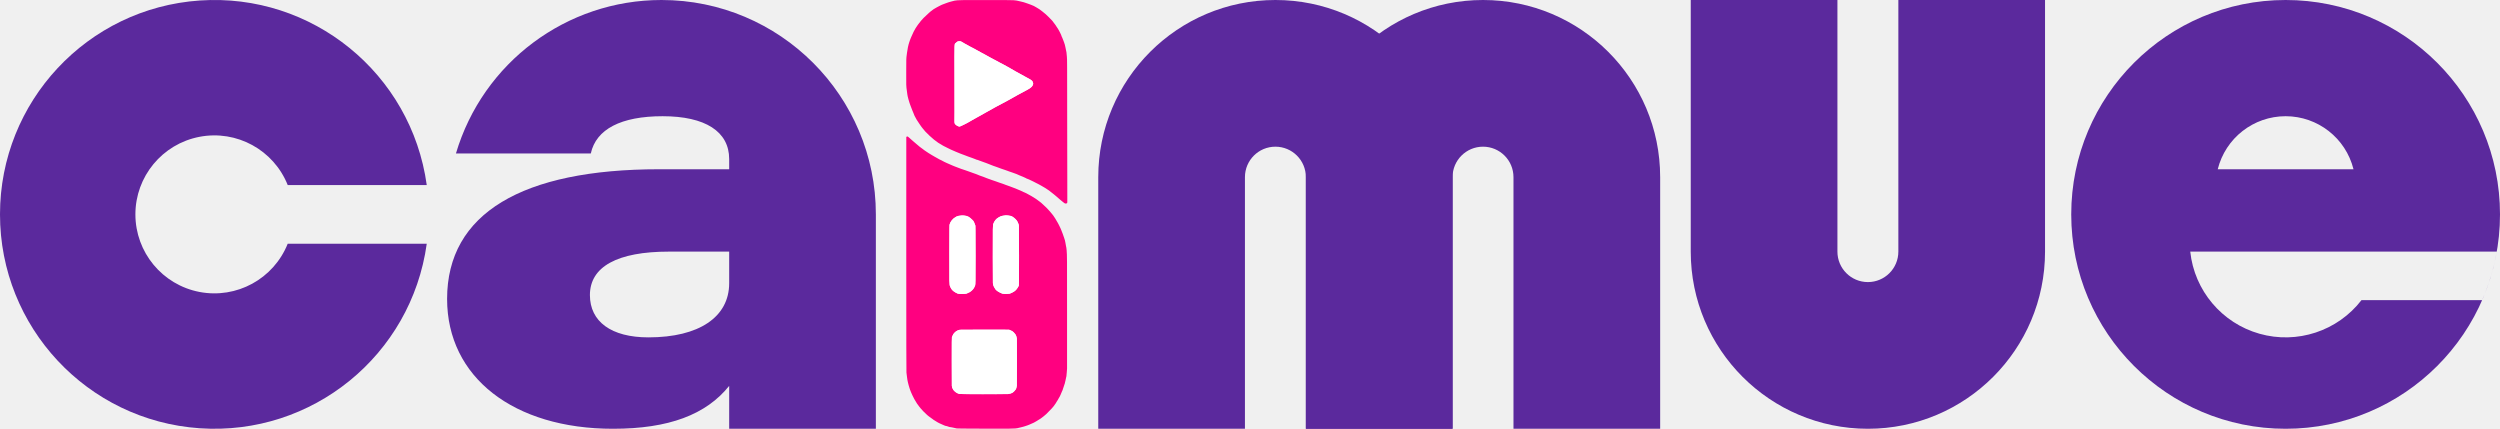
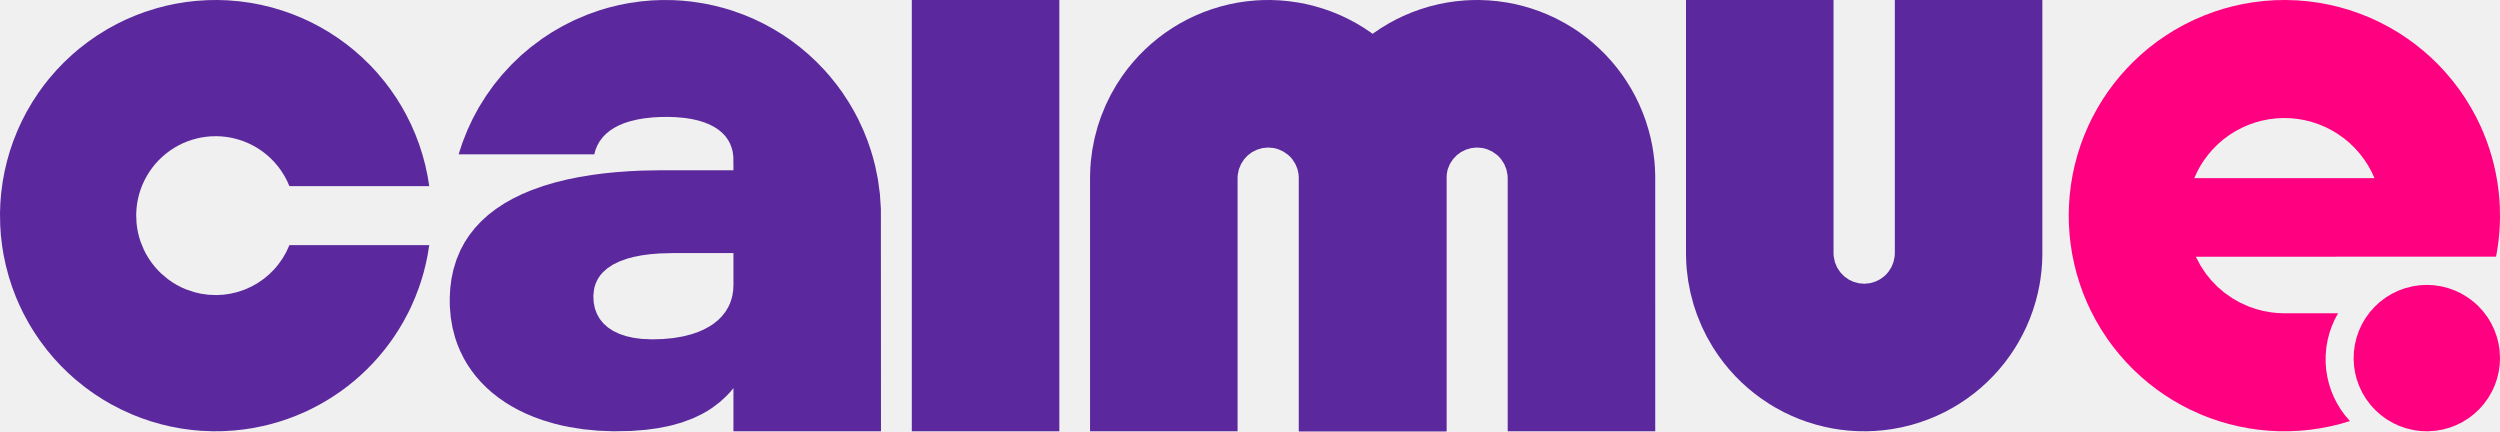
- <svg xmlns="http://www.w3.org/2000/svg" width="2215.67" height="380" viewBox="48 210 2215.67 380">
-   <g id="letters" fill="#5b299d">
-     <path id="c" d="m 426.21,374 a 190,190 0 1 0 0,52 H 302.99 a 70,70 0 1 1 0,-52 z" />
-     <path id="a" transform="translate(4.25,0)" d="M690 590H820V400A190 190 0 0 0 630 210A190 190 0 0 0 447.84 346H567.36C572.08 324.5 594.09 313 631.04 313C668.77 313 690 326.55 690 350.97V360H627.89C506.82 360 440 399 440 474.91C440 544.37 498.96 590 587.01 590C636.5 590 669.5 577.5 690 552ZM566.57 471.51C566.57 446.31 590.94 433 636.54 433H690V461C690 491 663.27 509 618.46 509C585.44 509 566.57 495 566.57 471.51Z" />
-     <path id="m-left" transform="translate(31.35,0)" d="M 990,590 V 367 a 157,157 0 0 1 314,0 V 590 H 1174 V 367 a 27,27 0 0 0 -54,0 v 223 z" />
-     <path id="m-right" transform="translate(31.35,0)" d="M 1174,590 V 367 a 157,157 0 0 1 314,0 V 590 H 1358 V 367 a 27,27 0 0 0 -54,0 v 223 z" />
-     <path id="u" transform="translate(38.45,0)" d="m 1508,210 v 223 a 157,157 0 0 0 314,0 V 210 h -130 v 223 a 27,27 0 0 1 -54,0 V 210 Z" />
-     <path id="e" transform="translate(41.67,0)" fill-rule="evenodd" d="m 2222,400 a 190,190 0 1 0 -380,0 190,190 0 1 0 380,0 z m -250.16,-40 a 62,62 0 0 1 120.32,0 z m -24.36,73 h 271.63 a 190,190 0 0 1 -12.97,43 h -106.9 a 85,85 0 0 1 -151.76,-43 z" />
+ <svg xmlns="http://www.w3.org/2000/svg" viewBox="48 210 2202.76 380" width="2202.76" height="380">
+   <g fill="#5b299d" fill-rule="evenodd">
+     <path d="M426.21,374 424.77,365.11 422.73,355.57 420.21,346.15 417.21,336.87 413.83,327.99 410.22,319.74 405.87,311 401.85,303.79 397.38,296.56 391.86,288.52 386.87,281.94 380.12,273.89 374.34,267.66 367,260.5 359.48,253.9 353.01,248.76 345.72,243.48 337.34,238.03 330.2,233.87 322.46,229.8 313.84,225.79 305.5,222.39 296.76,219.31 287.42,216.53 277.69,214.19 268.85,212.52 259.18,211.18 248.96,210.31 239.96,210 231.21,210.12 220.98,210.76 212.03,211.78 202.66,213.31 194.34,215.08 186.1,217.22 175.84,220.45 167.64,223.5 158.44,227.45 151.25,230.95 142.47,235.75 133.12,241.56 125.73,246.71 117.82,252.83 111.73,258.02 104.25,265.04 97.84,271.71 91.28,279.26 86.78,284.96 81.92,291.63 76.44,300 71.52,308.42 67.26,316.63 63.5,324.82 59.7,334.35 56.86,342.63 54.22,351.75 52.09,360.76 50.36,370.11 49.02,380.27 48.3,389.25 48,397.75 48.2,408.75 48.77,417.24 49.84,426.43 51.12,434.33 53.13,443.88 55.77,453.79 58.52,462.36 61.95,471.49 65.23,479.07 68.82,486.5 73.86,495.72 78.31,502.96 83.22,510.21 89.7,518.79 95.34,525.5 101.44,532.11 108.03,538.6 114.75,544.61 123.13,551.35 130.63,556.76 138.6,561.93 145.95,566.22 155.28,571.05 164.86,575.37 172.55,578.37 181.31,581.35 189.96,583.83 198.24,585.8 207.57,587.55 217,588.84 224.97,589.56 235.46,589.99 244.22,589.9 254.2,589.31 263.4,588.3 271.31,587.06 279.64,585.38 285.97,583.85 294.14,581.52 302.45,578.74 308.76,576.34 316.58,573 322.46,570.2 329.33,566.61 336.48,562.49 342.4,558.75 349,554.22 354.4,550.17 360.05,545.62 365.15,541.19 371.16,535.54 376.24,530.35 381.44,524.6 386.87,518.06 391.27,512.29 394.88,507.19 399.65,499.84 403.35,493.6 407.6,485.66 410.22,480.26 413.83,472.01 417.21,463.13 419.56,456 421.37,449.76 423.3,442 424.77,434.89 426.21,426 302.99,426 300.07,432.37 296.93,437.78 293.01,443.29 289.61,447.3 285,451.88 280.37,455.72 274.6,459.68 269.34,462.59 263.62,465.14 257.23,467.31 250.89,468.81 244.69,469.68 238.95,470 231.45,469.7 224.76,468.74 219.16,467.42 211.58,464.83 207.91,463.21 203.69,461.02 200.47,459.1 196.14,456.11 190.19,451.13 187.69,448.68 184.5,445.15 181.41,441.21 179.01,437.7 176.59,433.6 174.77,430.04 171.83,422.86 170.63,419.03 169.6,414.91 168.82,410.73 168.28,406.25 168,398.75 168.28,393.75 168.82,389.27 169.6,385.09 170.63,380.97 171.83,377.14 173.34,373.16 175.1,369.28 177.33,365.08 179.56,361.47 182.31,357.59 184.82,354.47 187.69,351.32 190.74,348.36 194.55,345.11 198.38,342.29 201.96,339.99 205.23,338.14 209.28,336.16 213.44,334.44 217.24,333.15 222.06,331.83 225.25,331.17 229.21,330.55 233.44,330.14 238.95,330 243.2,330.19 248.18,330.74 252.61,331.54 257.23,332.69 262.22,334.32 266.63,336.12 270.9,338.21 274.6,340.32 279.17,343.38 283.11,346.47 286.28,349.31 289.61,352.7 293.01,356.71 295.4,359.93 298.5,364.78 300.97,369.42 302.99,374Z" />
+     <path d="M695.24,590 824.24,590 824.15,393.99 823.29,381 821.55,368.1 819.16,356.33 817.15,348.57 815.13,341.86 812.52,334.28 808.81,324.98 804.17,314.99 800.43,307.91 795.88,300.13 790.39,291.75 785.69,285.26 779.43,277.44 774.14,271.43 767.17,264.24 760.58,258.09 752.93,251.63 744.95,245.58 738.34,241.05 729.82,235.79 721.04,230.98 712.01,226.64 703.7,223.15 693.34,219.42 685.67,217.09 676.94,214.86 668.11,213.04 657.22,211.39 649.25,210.59 641.25,210.13 631.23,210.02 622.22,210.38 612.23,211.28 602.3,212.7 593.45,214.43 583.71,216.84 576.03,219.14 565.63,222.82 553.64,227.94 543.8,232.91 534.25,238.44 525.87,243.94 515.42,251.74 507.02,258.88 498.34,267.22 490.21,276.09 483.26,284.66 476.27,294.44 469.9,304.65 464.65,314.35 459.96,324.34 455.52,335.52 452.08,346 571.6,346 572.74,341.94 574.31,338.13 576.31,334.58 579.27,330.67 582.21,327.7 585.56,324.99 589.32,322.56 593.49,320.39 598.07,318.49 603.05,316.88 609.56,315.3 615.41,314.3 622.94,313.47 629.65,313.09 636.73,313.01 643.69,313.24 651.51,313.95 657.55,314.9 663.16,316.17 668.34,317.76 673.06,319.66 677.33,321.86 681.14,324.37 684.48,327.17 687.34,330.27 689.72,333.66 691.27,336.58 692.75,340.48 693.58,343.8 694.15,348.2 694.24,360 630.66,360 613.47,360.32 602.44,360.84 590.44,361.72 580.15,362.76 570.22,364.04 558.3,365.99 548.05,368.06 537.2,370.73 526.93,373.77 516.29,377.55 508.11,380.98 499.57,385.15 492.4,389.22 484.99,394.1 478.19,399.35 471.99,404.97 466.4,410.97 461.43,417.33 457.48,423.37 453.69,430.44 450.25,438.63 447.58,447.27 445.82,455.51 444.71,464.11 444.27,472.16 444.34,479.85 445.14,489.49 446.72,498.78 449.06,507.7 451.14,513.72 453.58,519.55 456.79,525.98 459.97,531.39 463.48,536.59 467.33,541.59 471.49,546.37 476.63,551.56 481.46,555.86 487.35,560.49 493.62,564.82 498.57,567.85 504.6,571.17 511.83,574.65 518.44,577.42 526.31,580.26 536.6,583.33 543.02,584.9 549.6,586.26 562.12,588.23 575.17,589.48 588.73,589.99 604.01,589.71 617.16,588.7 628.34,587.17 638.8,585.04 648.55,582.32 658.48,578.63 666.8,574.65 671.48,571.97 675.2,569.57 682.16,564.32 687.9,559.08 691.45,555.31 694.24,552 694.24,590ZM570.82,470.67 571.4,465 571.92,462.71 572.87,459.79 574.11,457.01 575.23,455.02 576.97,452.5 579,450.13 583.22,446.35 588.3,443.02 594.23,440.17 600.99,437.78 606.33,436.37 613.29,435 620.85,433.98 629,433.32 640.78,433 694.24,433 694.24,461 694.03,465.59 693.38,469.98 692.56,473.34 691.17,477.36 689.76,480.41 687.16,484.74 684,488.74 680.95,491.82 676.78,495.2 672.91,497.75 667.78,500.49 663.13,502.49 657.08,504.56 649.42,506.48 641.13,507.87 632.21,508.72 622.7,509 613.48,508.61 606.23,507.66 599.6,506.16 593.62,504.13 588.3,501.57 583.65,498.52 579.69,494.98 576.44,490.97 573.91,486.5 572.12,481.6 571.08,476.26Z" />
+     <path d="M851.39,210 851.39,590 981.39,590 981.39,210Z" />
+     <path d="M1008.44,590 1138.44,590 1138.44,366.5 1138.6,363.98 1139.63,359.04 1141.56,354.38 1144.33,350.17 1147.44,346.87 1151.07,344.14 1155.57,341.87 1160.42,340.47 1165.19,340 1169.95,340.38 1172.42,340.92 1174.82,341.69 1178.94,343.62 1183.05,346.53 1185.06,348.45 1186.7,350.37 1189.31,354.38 1191.24,359.04 1192.27,363.98 1192.44,366.75 1192.44,590 1322.44,590 1322.42,364.75 1322.17,357.75 1321.7,351.77 1320.79,344.31 1319.81,338.39 1318.38,331.54 1316.51,324.27 1314.14,316.63 1311.38,309.12 1308.24,301.76 1304.96,295.01 1301.36,288.42 1297.45,282.02 1293.82,276.62 1289.05,270.2 1284.12,264.22 1278.56,258.13 1273.77,253.36 1267.84,247.99 1262.63,243.69 1255.6,238.47 1249.57,234.44 1242.71,230.33 1235.2,226.35 1227.48,222.78 1220.52,219.98 1213.43,217.51 1205.27,215.13 1198.46,213.5 1192.07,212.27 1183.16,211 1175.68,210.33 1167.69,210.01 1160.93,210.06 1154.44,210.38 1146.47,211.15 1138.55,212.31 1131.44,213.72 1123.43,215.72 1115.54,218.14 1108.25,220.78 1100.42,224.09 1094.11,227.13 1087.94,230.45 1081.3,234.44 1074.25,239.19 1068.44,243.54 1062.09,248.81 1057.1,253.36 1051.79,258.67 1046.42,264.6 1041.36,270.79 1036.91,276.83 1031.69,284.77 1026.72,293.46 1022.32,302.44 1018.15,312.62 1015.27,321.15 1012.43,331.78 1010.38,342.33 1009.1,352.51 1008.66,358.5 1008.44,365.5Z" />
+     <path d="M1192.44,590 1322.44,590 1322.44,366.5 1322.6,363.98 1323.63,359.04 1325.56,354.38 1328.33,350.17 1331.44,346.87 1335.07,344.14 1339.57,341.87 1344.42,340.47 1349.19,340 1353.95,340.38 1356.42,340.92 1358.82,341.69 1362.94,343.62 1367.05,346.53 1369.06,348.45 1370.7,350.37 1373.31,354.38 1375.24,359.04 1376.27,363.98 1376.44,366.75 1376.44,590 1506.44,590 1506.42,364.75 1506.17,357.75 1505.7,351.77 1504.79,344.31 1503.81,338.39 1502.38,331.54 1500.51,324.27 1498.14,316.63 1495.38,309.12 1492.24,301.76 1488.96,295.01 1485.36,288.42 1481.45,282.02 1477.82,276.62 1473.05,270.2 1468.12,264.22 1462.56,258.13 1457.77,253.36 1451.84,247.99 1446.63,243.69 1439.6,238.47 1433.57,234.44 1426.71,230.33 1419.2,226.35 1411.48,222.78 1404.52,219.98 1397.43,217.51 1389.27,215.13 1382.46,213.5 1376.07,212.27 1367.16,211 1359.68,210.33 1351.69,210.01 1344.93,210.06 1338.44,210.38 1330.47,211.15 1322.55,212.31 1315.44,213.72 1307.43,215.72 1299.54,218.14 1292.25,220.78 1284.42,224.09 1278.11,227.13 1271.94,230.45 1265.3,234.44 1258.25,239.19 1252.44,243.54 1246.09,248.81 1241.1,253.36 1235.79,258.67 1230.42,264.6 1225.36,270.79 1220.91,276.83 1215.69,284.77 1210.72,293.46 1206.32,302.44 1202.15,312.62 1199.27,321.15 1196.43,331.78 1194.38,342.33 1193.1,352.51 1192.66,358.5 1192.44,365.5Z" />
+     <path d="M1533.54,210 1533.54,434.5 1533.76,441.5 1534.2,447.49 1535.48,457.67 1537.53,468.22 1540.37,478.85 1543.25,487.38 1547.42,497.56 1551.82,506.54 1557.18,515.87 1562.01,523.17 1566.77,529.6 1571.52,535.4 1576.89,541.33 1582.2,546.64 1587.95,551.85 1593.93,556.77 1599.76,561.1 1606.82,565.83 1612.61,569.3 1619.88,573.21 1626.43,576.32 1632.88,579.04 1639.45,581.46 1647.81,584.08 1655.57,586.06 1662.92,587.56 1669.34,588.57 1676.3,589.36 1684.28,589.88 1692.79,589.99 1699.78,589.73 1707.26,589.11 1715.2,588.05 1723.56,586.5 1732.3,584.35 1739.71,582.1 1747.49,579.31 1754.41,576.42 1761.19,573.21 1768.46,569.3 1774.25,565.83 1781.31,561.1 1787.73,556.31 1793.13,551.85 1798.87,546.64 1804.35,541.15 1809.22,535.78 1814.15,529.8 1818.92,523.38 1822.82,517.56 1826.46,511.58 1830.06,504.99 1833.34,498.24 1836.48,490.88 1839.24,483.37 1841.61,475.73 1843.48,468.46 1844.91,461.61 1845.89,455.69 1846.8,448.23 1847.27,442.25 1847.52,435.25 1847.54,210 1717.54,210 1717.54,433.25 1717.37,436.02 1716.34,440.96 1714.41,445.62 1711.8,449.63 1710.16,451.55 1708.34,453.3 1704.69,455.99 1700.4,458.13 1695.55,459.53 1690.79,460 1686.01,459.62 1681.14,458.31 1677.04,456.38 1672.92,453.47 1669.43,449.83 1666.66,445.62 1664.73,440.96 1663.7,436.02 1663.54,433.5 1663.54,210Z" />
  </g>
-   <g id="i" transform="translate(17.52,0)">
-     <path fill="#ff0080" fill-rule="evenodd" d="M 899.6,589.89 C 884.12,589.84 879.03,589.8 878.38,589.69 C 877.07,589.49 876.06,589.27 875.39,589.04 C 875.06,588.92 874.37,588.78 873.86,588.71 C 872.03,588.48 871.53,588.38 870.81,588.06 C 870.16,587.77 869.5,587.6 868.26,587.39 C 868.04,587.35 867.58,587.17 867.24,586.99 C 866.9,586.81 866.19,586.5 865.66,586.29 C 865.13,586.09 864.45,585.78 864.15,585.61 C 863.85,585.43 863.33,585.2 863.01,585.1 C 862.69,584.99 862.09,584.69 861.69,584.42 C 860.06,583.35 859.4,582.94 858.7,582.59 C 858.29,582.38 857.89,582.13 857.8,582.03 C 857.72,581.93 857.33,581.63 856.95,581.38 C 856.57,581.12 855.85,580.6 855.35,580.22 C 854.85,579.84 854.18,579.35 853.85,579.14 C 853.53,578.92 853.02,578.52 852.72,578.25 C 852.43,577.98 851.86,577.47 851.46,577.12 C 849.93,575.76 847.12,572.87 846.42,571.92 C 846.3,571.77 845.82,571.17 845.35,570.6 C 844.52,569.59 843.8,568.61 843.19,567.68 C 841.78,565.5 841.17,564.48 840.8,563.7 C 840.32,562.68 840.24,562.52 839.19,560.5 C 838.78,559.7 838.29,558.65 838.12,558.15 C 837.94,557.65 837.67,557 837.53,556.71 C 837.38,556.42 837.17,555.85 837.05,555.44 C 836.94,555.04 836.69,554.29 836.49,553.78 C 836.29,553.27 835.97,552.21 835.79,551.41 C 835.6,550.62 835.3,549.47 835.13,548.87 C 834.96,548.26 834.74,547.23 834.66,546.57 C 834.57,545.91 834.38,544.51 834.24,543.45 C 834.09,542.39 833.91,540.92 833.84,540.19 C 833.74,539.14 833.7,516.22 833.68,435.27 C 833.67,378.31 833.68,331.59 833.7,331.47 C 833.77,331.16 834.42,330.86 834.84,330.95 C 835.05,331 835.69,331.51 836.68,332.41 C 837.51,333.18 838.63,334.17 839.15,334.61 C 839.68,335.06 840.29,335.57 840.49,335.77 C 841.22,336.45 844.06,338.86 845.48,340 C 846.27,340.64 847.77,341.75 848.4,342.16 C 848.66,342.33 848.93,342.53 848.99,342.62 C 849.05,342.7 849.37,342.95 849.7,343.16 C 850.03,343.38 850.86,343.95 851.55,344.42 C 852.24,344.89 853.08,345.44 853.42,345.65 C 854.85,346.5 855.96,347.19 856.36,347.46 C 856.6,347.62 857.1,347.91 857.49,348.1 C 857.87,348.29 858.28,348.54 858.4,348.64 C 858.51,348.75 858.89,348.97 859.24,349.12 C 859.58,349.27 860.01,349.51 860.2,349.65 C 860.38,349.79 860.99,350.13 861.55,350.4 C 862.11,350.68 862.7,351.02 862.86,351.16 C 863.02,351.29 863.4,351.48 863.71,351.57 C 864.02,351.66 864.51,351.88 864.81,352.07 C 865.1,352.26 865.66,352.56 866.04,352.74 C 866.42,352.92 867.02,353.24 867.37,353.45 C 867.73,353.67 868.33,353.95 868.71,354.07 C 869.1,354.2 869.58,354.42 869.79,354.57 C 870,354.71 870.51,354.93 870.91,355.06 C 871.32,355.19 872.05,355.51 872.54,355.77 C 873.03,356.03 873.84,356.38 874.34,356.56 C 874.85,356.73 875.46,356.98 875.7,357.12 C 875.94,357.27 876.5,357.49 876.94,357.62 C 877.38,357.75 877.96,357.97 878.23,358.11 C 878.5,358.24 879.43,358.6 880.31,358.9 C 881.19,359.2 882.08,359.54 882.29,359.65 C 882.5,359.76 883.08,359.95 883.58,360.08 C 884.07,360.2 884.81,360.45 885.22,360.63 C 885.63,360.81 886.38,361.07 886.88,361.2 C 887.38,361.34 888.2,361.63 888.69,361.84 C 889.19,362.06 890.03,362.36 890.56,362.5 C 891.1,362.64 891.84,362.91 892.23,363.11 C 892.61,363.3 893.35,363.57 893.87,363.7 C 894.39,363.83 895.05,364.05 895.34,364.2 C 895.62,364.34 896.38,364.65 897.01,364.87 C 897.64,365.1 898.45,365.43 898.8,365.61 C 899.15,365.79 899.86,366.04 900.38,366.16 C 900.89,366.28 901.6,366.52 901.95,366.7 C 902.31,366.88 902.99,367.15 903.48,367.31 C 903.96,367.46 904.69,367.75 905.09,367.95 C 905.48,368.15 906.28,368.44 906.85,368.59 C 907.42,368.74 908.09,368.98 908.34,369.12 C 908.59,369.26 909.31,369.52 909.94,369.69 C 910.57,369.86 911.43,370.15 911.84,370.33 C 912.25,370.52 913.11,370.82 913.75,370.99 C 914.39,371.16 915.23,371.47 915.62,371.67 C 916.01,371.86 916.72,372.11 917.19,372.21 C 917.66,372.31 918.26,372.5 918.52,372.64 C 918.79,372.77 919.51,373.03 920.13,373.22 C 920.74,373.41 921.57,373.73 921.97,373.93 C 922.37,374.13 923.19,374.42 923.79,374.57 C 924.39,374.73 925.12,374.99 925.42,375.15 C 925.71,375.31 926.34,375.55 926.81,375.68 C 927.28,375.8 928.14,376.13 928.73,376.4 C 929.32,376.67 930.14,376.98 930.55,377.09 C 930.96,377.2 931.53,377.44 931.81,377.61 C 932.1,377.79 932.65,378.03 933.04,378.15 C 933.43,378.26 934.2,378.58 934.75,378.85 C 935.3,379.12 936.04,379.45 936.39,379.59 C 936.75,379.73 937.26,379.99 937.53,380.16 C 937.81,380.33 938.36,380.57 938.76,380.69 C 939.15,380.82 939.68,381.05 939.93,381.22 C 940.18,381.39 940.75,381.7 941.2,381.91 C 941.66,382.12 942.19,382.41 942.38,382.56 C 942.58,382.71 943.07,382.98 943.48,383.16 C 943.89,383.35 944.3,383.57 944.39,383.65 C 944.48,383.73 944.89,383.98 945.3,384.21 C 946.8,385.05 947.87,385.72 948.25,386.04 C 948.46,386.22 948.87,386.5 949.16,386.66 C 949.66,386.94 950.78,387.77 951.75,388.58 C 952.01,388.8 952.39,389.09 952.61,389.24 C 952.82,389.38 953.14,389.64 953.32,389.8 C 953.49,389.97 954.6,390.99 955.77,392.07 C 957.86,393.99 959.42,395.56 960.19,396.53 C 960.4,396.79 961.01,397.49 961.55,398.08 C 962.08,398.66 962.62,399.31 962.75,399.52 C 962.87,399.72 963.13,400.04 963.31,400.21 C 963.5,400.39 963.72,400.66 963.8,400.82 C 963.88,400.98 964.19,401.43 964.49,401.82 C 964.78,402.21 965.12,402.73 965.25,402.97 C 965.37,403.22 965.58,403.54 965.72,403.69 C 965.86,403.83 966.08,404.2 966.2,404.49 C 966.33,404.78 966.59,405.24 966.78,405.5 C 966.98,405.77 967.29,406.3 967.48,406.68 C 967.67,407.06 967.95,407.54 968.1,407.74 C 968.25,407.94 968.51,408.44 968.67,408.84 C 968.83,409.24 969.08,409.73 969.23,409.92 C 969.37,410.11 969.61,410.61 969.76,411.04 C 969.92,411.47 970.23,412.13 970.46,412.51 C 970.7,412.9 970.98,413.59 971.11,414.08 C 971.24,414.57 971.48,415.2 971.65,415.48 C 971.83,415.76 972.09,416.43 972.24,416.97 C 972.39,417.5 972.66,418.25 972.83,418.64 C 973.01,419.02 973.37,420.06 973.63,420.95 C 973.89,421.83 974.19,422.8 974.31,423.09 C 974.42,423.39 974.62,424.35 974.74,425.23 C 974.87,426.11 975.06,427.19 975.17,427.63 C 975.48,428.85 975.69,430.21 975.81,431.8 C 976.2,436.93 976.19,436.15 976.18,486.96 L 976.18,536.61 L 975.94,539.81 C 975.68,543.38 975.6,543.92 975.21,545.16 C 975.07,545.63 974.85,546.64 974.74,547.42 C 974.55,548.76 974.07,550.33 972.62,554.46 C 972.5,554.81 972.32,555.36 972.24,555.69 C 972.15,556.01 971.92,556.53 971.71,556.84 C 971.51,557.16 971.26,557.74 971.16,558.13 C 971.06,558.52 970.74,559.27 970.46,559.8 C 970.18,560.33 969.85,561.04 969.73,561.37 C 969.61,561.7 969.4,562.06 969.28,562.17 C 969.15,562.28 968.91,562.68 968.74,563.06 C 968.57,563.45 968.21,564.09 967.95,564.51 C 967.68,564.92 967.25,565.59 966.98,566 C 966.71,566.41 966.36,567.02 966.2,567.34 C 966.03,567.66 965.79,568.02 965.66,568.14 C 965.53,568.26 965.35,568.5 965.26,568.67 C 964.65,569.88 961.42,573.45 957.8,576.94 C 957.06,577.65 955.8,578.72 955.13,579.19 C 954.52,579.62 954.29,579.79 952.91,580.87 C 952.57,581.13 952.09,581.44 951.84,581.55 C 951.59,581.66 951.2,581.9 950.96,582.09 C 950.73,582.28 950.33,582.53 950.07,582.64 C 949.82,582.75 949.41,583 949.16,583.2 C 948.92,583.4 948.35,583.74 947.89,583.94 C 947.44,584.15 946.91,584.44 946.72,584.59 C 946.52,584.73 946.08,584.93 945.73,585.03 C 945.37,585.13 944.77,585.39 944.39,585.62 C 944.01,585.84 943.38,586.12 943,586.24 C 942.61,586.36 941.89,586.65 941.39,586.89 C 940.89,587.13 940.02,587.43 939.47,587.55 C 938.92,587.68 938.14,587.92 937.74,588.09 C 937.34,588.26 936.49,588.49 935.8,588.6 C 935.12,588.72 934.18,588.93 933.7,589.09 C 931.78,589.69 929.53,589.89 924.08,589.92 C 921.82,589.94 910.8,589.92 899.6,589.89 Z M 923.97,559.22 C 925.19,559.12 926.88,558.62 927.79,558.08 C 928.49,557.68 929.7,556.5 930.39,555.55 C 930.91,554.85 931.05,554.56 931.28,553.68 C 931.44,553.11 931.61,552.3 931.66,551.89 C 931.81,550.83 931.83,510.95 931.69,510.04 C 931.63,509.66 931.44,508.84 931.26,508.21 C 930.99,507.28 930.82,506.93 930.33,506.24 C 929.62,505.24 928.52,504.1 927.77,503.59 C 927.48,503.38 926.68,502.99 926,502.71 L 924.77,502.21 L 904.63,502.17 C 893.54,502.16 883.59,502.18 882.5,502.23 C 880.54,502.33 880.51,502.33 879.47,502.75 C 878.9,502.98 878.18,503.35 877.87,503.58 C 876.94,504.3 875.72,505.52 875.41,506.06 C 874.92,506.92 874.29,508.26 874.14,508.77 C 874.03,509.15 874,513.3 873.99,530.09 C 873.98,541.55 874.01,551.4 874.06,551.96 C 874.17,553.13 874.42,553.89 874.99,554.79 C 875.21,555.14 875.46,555.56 875.55,555.72 C 875.74,556.1 876.69,556.99 877.71,557.74 C 878.22,558.11 878.85,558.45 879.51,558.7 C 880.06,558.91 880.62,559.13 880.74,559.18 C 881.2,559.37 921.57,559.41 923.97,559.22 Z M 885.76,470.44 C 886.35,470.36 886.98,470.24 887.17,470.19 C 887.62,470.05 889.63,469.11 890.05,468.84 C 890.93,468.26 892.02,467.36 892.34,466.95 C 892.54,466.69 892.89,466.27 893.13,466 C 893.66,465.4 894.52,463.72 894.75,462.85 C 894.87,462.38 894.94,461.27 895.01,458.63 C 895.12,454.42 895.12,419.75 895.01,414 L 894.94,410.05 L 894.56,408.93 C 894.35,408.31 893.96,407.35 893.69,406.79 C 893.26,405.88 893.09,405.67 892.15,404.76 C 890.55,403.22 889.93,402.73 888.81,402.1 C 887.62,401.44 887.13,401.3 885.13,401.06 C 883.86,400.9 883.46,400.9 882.26,401.01 C 880.27,401.19 878.95,401.47 878.35,401.85 C 878.07,402.02 877.56,402.32 877.21,402.5 C 874.98,403.67 872.73,406.45 872.12,408.81 C 871.91,409.61 871.9,410.06 871.85,433.72 C 871.78,462.13 871.79,462.27 872.59,463.97 C 872.74,464.3 872.99,464.85 873.14,465.19 C 873.44,465.88 874.34,467.06 874.92,467.54 C 875.12,467.7 875.55,468.05 875.87,468.32 C 876.54,468.86 878.43,469.92 879.25,470.2 C 880.42,470.59 883.83,470.72 885.76,470.44 Z M 923.57,470.49 C 924.27,470.44 925.06,470.34 925.34,470.27 C 926.04,470.1 928.39,468.97 929.04,468.49 C 929.34,468.27 929.79,467.95 930.05,467.77 C 930.31,467.6 930.69,467.24 930.9,466.97 C 931.12,466.71 931.47,466.27 931.7,466.01 C 932.2,465.43 933.25,463.68 933.45,463.09 C 933.58,462.73 933.6,458.72 933.61,436.83 C 933.61,419.59 933.58,410.68 933.5,410.02 C 933.39,409.02 933.33,408.84 932.21,406.41 C 931.59,405.08 929.65,403.17 927.77,402.04 C 926.7,401.4 926.21,401.27 923.81,400.96 C 922.24,400.76 921.67,400.79 919.38,401.19 C 918,401.43 917.71,401.52 916.76,402 C 915.71,402.53 915.2,402.84 914.03,403.67 C 913.51,404.04 912.99,404.63 912.1,405.83 C 911.72,406.34 910.76,408.35 910.61,408.93 C 910.54,409.2 910.45,411.09 910.41,413.31 C 910.31,417.9 910.35,459.26 910.45,460.82 C 910.55,462.34 910.65,462.67 911.41,464.24 C 912.15,465.77 913.04,466.96 913.94,467.61 C 914.23,467.81 914.73,468.18 915.07,468.42 C 915.78,468.93 918.23,470.11 918.95,470.28 C 919.41,470.39 921.01,470.56 921.89,470.59 C 922.12,470.59 922.88,470.55 923.57,470.49 Z M 974.21,390.26 C 974.01,390.17 973.68,389.95 973.5,389.77 C 973.31,389.59 972.99,389.34 972.78,389.21 C 972.58,389.09 971.91,388.56 971.31,388.02 C 970.7,387.49 970.01,386.92 969.78,386.74 C 969.4,386.46 967.99,385.24 966.46,383.86 C 966.17,383.59 965.77,383.27 965.59,383.14 C 965.4,383 964.83,382.54 964.33,382.1 C 963.49,381.37 962.78,380.81 961.32,379.74 C 961.04,379.54 960.58,379.17 960.3,378.92 C 960.02,378.68 959.58,378.38 959.32,378.27 C 959.06,378.15 958.66,377.89 958.43,377.69 C 958.2,377.48 957.8,377.2 957.54,377.07 C 957.27,376.94 956.77,376.62 956.41,376.38 C 956.06,376.13 955.53,375.82 955.24,375.69 C 954.95,375.56 954.53,375.32 954.31,375.15 C 954.1,374.97 953.71,374.75 953.46,374.65 C 953.2,374.55 952.72,374.29 952.39,374.06 C 952.06,373.84 951.51,373.53 951.16,373.38 C 950.82,373.23 950.22,372.92 949.84,372.7 C 949.46,372.47 948.95,372.22 948.72,372.15 C 948.48,372.08 948.07,371.86 947.81,371.67 C 947.55,371.48 947.04,371.22 946.69,371.09 C 946.34,370.96 945.68,370.64 945.24,370.38 C 944.79,370.12 944.15,369.81 943.8,369.7 C 943.46,369.58 942.95,369.34 942.67,369.16 C 942.4,368.98 941.82,368.74 941.4,368.62 C 940.58,368.39 940.11,368.19 939.7,367.87 C 939.57,367.76 939.06,367.52 938.58,367.34 C 938.1,367.16 937.46,366.87 937.16,366.7 C 936.86,366.54 936.26,366.29 935.83,366.16 C 935.39,366.03 934.75,365.77 934.4,365.58 C 934.04,365.39 933.32,365.06 932.78,364.86 C 932.25,364.65 931.57,364.36 931.26,364.2 C 930.95,364.05 930.28,363.81 929.77,363.67 C 929.26,363.53 928.54,363.27 928.18,363.09 C 927.82,362.91 927.04,362.64 926.45,362.49 C 925.86,362.35 925.09,362.08 924.73,361.9 C 924.38,361.72 923.57,361.42 922.94,361.24 C 922.3,361.06 921.55,360.79 921.27,360.65 C 920.98,360.5 920.27,360.27 919.68,360.12 C 919.09,359.97 918.33,359.71 917.98,359.54 C 917.64,359.36 916.84,359.07 916.2,358.89 C 915.57,358.71 914.73,358.4 914.35,358.2 C 913.96,358.01 913.22,357.75 912.69,357.62 C 912.16,357.5 911.47,357.26 911.15,357.09 C 910.82,356.93 910.13,356.66 909.6,356.5 C 909.07,356.34 908.28,356.03 907.84,355.8 C 907.39,355.58 906.6,355.27 906.08,355.11 C 905.56,354.95 904.88,354.69 904.58,354.52 C 904.28,354.36 903.68,354.14 903.24,354.04 C 902.8,353.93 901.91,353.62 901.26,353.33 C 900.61,353.05 899.84,352.76 899.55,352.7 C 899.25,352.63 898.65,352.42 898.21,352.22 C 897.43,351.86 896.32,351.52 895.95,351.52 C 895.85,351.52 895.42,351.34 894.99,351.11 C 894.56,350.88 893.68,350.54 893.05,350.36 C 892.42,350.18 891.62,349.88 891.27,349.71 C 890.93,349.54 890.22,349.29 889.7,349.16 C 889.18,349.03 888.44,348.76 888.06,348.57 C 887.68,348.37 887.02,348.11 886.59,348 C 886.17,347.88 885.4,347.59 884.88,347.35 C 884.36,347.11 883.51,346.8 882.98,346.65 C 882.45,346.5 881.78,346.24 881.48,346.08 C 881.19,345.91 880.61,345.67 880.2,345.54 C 879.79,345.4 879.18,345.16 878.84,344.99 C 878.5,344.82 877.76,344.51 877.19,344.31 C 876.62,344.1 875.91,343.79 875.61,343.62 C 875.3,343.44 874.74,343.2 874.37,343.09 C 873.99,342.97 873.46,342.74 873.2,342.57 C 872.94,342.4 872.43,342.15 872.08,342.01 C 871.72,341.87 871.08,341.55 870.63,341.31 C 870.19,341.06 869.57,340.75 869.24,340.61 C 868.92,340.48 868.49,340.26 868.28,340.12 C 868.08,339.99 867.6,339.75 867.21,339.6 C 866.83,339.44 866.3,339.16 866.04,338.97 C 865.77,338.78 865.22,338.44 864.81,338.21 C 864.4,337.99 863.92,337.7 863.74,337.57 C 863.56,337.44 863.17,337.21 862.87,337.06 C 862.23,336.74 861.52,336.24 860.44,335.35 C 860.02,335 859.51,334.63 859.3,334.53 C 859.09,334.42 858.85,334.25 858.76,334.14 C 858.68,334.04 858.4,333.83 858.15,333.67 C 857.17,333.04 851.52,327.77 850.58,326.6 C 850.29,326.24 849.79,325.65 849.47,325.28 C 849.15,324.92 848.66,324.34 848.38,323.99 C 848.11,323.64 847.67,323.09 847.42,322.77 C 847.16,322.45 846.77,321.92 846.56,321.59 C 846.34,321.27 845.88,320.6 845.53,320.1 C 844.14,318.14 843.2,316.72 842.89,316.1 C 842.4,315.14 841.2,312.92 841,312.62 C 840.91,312.47 840.73,312.03 840.61,311.64 C 840.49,311.25 840.26,310.64 840.08,310.3 C 839.91,309.96 839.69,309.41 839.58,309.09 C 839.48,308.77 839.22,308.17 839.02,307.76 C 838.82,307.35 838.47,306.46 838.25,305.78 C 838.02,305.1 837.7,304.23 837.52,303.84 C 837.34,303.45 837.14,302.92 837.07,302.66 C 837,302.41 836.76,301.7 836.53,301.1 C 836.3,300.5 835.9,299.16 835.63,298.11 C 835.36,297.06 835.06,295.87 834.95,295.46 C 834.83,295.05 834.69,294.23 834.62,293.64 C 834.45,292.09 834.12,289.58 833.86,287.92 C 833.65,286.52 833.64,286.11 833.64,274.37 C 833.65,262.08 833.66,261.71 834.07,258.8 C 834.18,258.03 834.3,257.09 834.34,256.71 C 834.61,254.11 835.56,249.61 836.28,247.57 C 836.49,246.98 836.82,246.02 837.01,245.43 C 837.2,244.85 837.5,244.08 837.68,243.72 C 837.86,243.37 838.06,242.89 838.14,242.66 C 838.29,242.2 839.31,239.94 840.2,238.11 C 841.01,236.44 842.82,233.5 843.94,232.01 C 846.26,228.93 847.45,227.49 848.97,225.94 C 850.35,224.53 852.59,222.43 853.75,221.46 C 854.19,221.09 854.72,220.63 854.92,220.43 C 855.13,220.24 855.41,220.02 855.55,219.94 C 855.69,219.87 856,219.63 856.25,219.42 C 856.99,218.75 858.52,217.7 859.15,217.42 C 859.48,217.27 859.93,217.02 860.14,216.85 C 860.36,216.69 860.75,216.47 861.01,216.37 C 861.28,216.27 861.79,216 862.14,215.77 C 862.5,215.53 863.1,215.22 863.48,215.07 C 863.86,214.91 864.43,214.63 864.76,214.43 C 865.08,214.23 865.65,214 866.03,213.9 C 866.41,213.8 866.98,213.59 867.31,213.43 C 867.64,213.26 868.41,212.97 869.03,212.78 C 869.65,212.59 870.54,212.28 871.01,212.08 C 871.48,211.88 872.44,211.59 873.15,211.45 C 873.86,211.31 874.68,211.09 874.98,210.98 C 875.71,210.69 876.93,210.47 879.13,210.25 C 880.81,210.07 882.78,210.06 904.14,210.06 C 921.72,210.06 927.68,210.09 928.73,210.19 C 931.11,210.42 932.47,210.63 933.29,210.91 C 933.72,211.06 934.76,211.3 935.6,211.45 C 936.45,211.59 937.46,211.85 937.89,212.02 C 938.32,212.19 939.27,212.5 939.99,212.72 C 940.72,212.93 941.55,213.23 941.84,213.37 C 942.13,213.52 942.78,213.75 943.3,213.89 C 943.81,214.03 944.6,214.34 945.06,214.58 C 945.52,214.83 945.97,215.02 946.06,215.02 C 946.26,215.02 947.19,215.5 947.76,215.88 C 947.99,216.04 948.42,216.27 948.7,216.4 C 948.98,216.52 949.36,216.75 949.55,216.9 C 949.73,217.05 950.15,217.31 950.48,217.48 C 951.12,217.8 952.48,218.73 953.19,219.33 C 953.42,219.52 953.81,219.82 954.07,219.99 C 954.58,220.36 955.81,221.36 956.33,221.84 C 956.52,222.02 956.82,222.27 957.01,222.4 C 957.74,222.92 962,227.14 963.08,228.41 C 963.94,229.42 965.01,230.84 965.2,231.21 C 965.29,231.39 965.55,231.74 965.78,231.99 C 966.01,232.24 966.2,232.51 966.2,232.59 C 966.2,232.67 966.44,233.07 966.74,233.47 C 967.04,233.88 967.41,234.43 967.56,234.69 C 967.72,234.96 967.97,235.34 968.14,235.55 C 968.3,235.75 968.56,236.21 968.71,236.56 C 968.87,236.92 969.12,237.37 969.27,237.56 C 969.42,237.76 969.7,238.3 969.89,238.76 C 970.08,239.23 970.38,239.84 970.56,240.14 C 970.74,240.43 970.97,240.94 971.06,241.29 C 971.3,242.16 971.44,242.49 971.73,242.94 C 971.87,243.16 972.1,243.72 972.23,244.18 C 972.37,244.64 972.65,245.36 972.86,245.78 C 973.07,246.19 973.42,247.12 973.63,247.83 C 973.84,248.55 974.12,249.43 974.26,249.8 C 974.4,250.17 974.62,251.14 974.74,251.96 C 974.87,252.78 975.08,253.86 975.23,254.36 C 975.63,255.79 975.69,256.21 976.04,260.45 C 976.26,263.17 976.26,263.33 976.3,320.53 C 976.31,352.07 976.36,380.5 976.41,383.72 C 976.5,390.22 976.53,389.9 975.78,390.26 C 975.32,390.47 974.71,390.48 974.21,390.26 Z M 882.29,321.68 C 882.84,321.44 883.71,321.02 884.21,320.75 C 884.71,320.48 885.38,320.14 885.71,320 C 886.03,319.86 886.41,319.67 886.56,319.56 C 886.71,319.46 887.09,319.26 887.42,319.13 C 887.74,318.99 888.68,318.47 889.5,317.97 C 890.32,317.47 891.45,316.82 892.01,316.52 C 892.87,316.05 894.67,315.04 896.72,313.87 C 896.98,313.71 897.61,313.38 898.11,313.11 C 898.61,312.85 899.46,312.38 900,312.07 C 900.54,311.75 901.35,311.29 901.81,311.03 C 902.27,310.78 903.61,310.03 904.79,309.36 C 907.83,307.65 908.01,307.55 908.95,307.05 C 909.41,306.81 909.99,306.48 910.23,306.33 C 910.47,306.18 911.07,305.83 911.57,305.56 C 912.07,305.29 913.28,304.63 914.25,304.1 C 915.22,303.57 917,302.63 918.2,302.01 C 920.18,300.99 921.79,300.13 923.28,299.29 C 923.57,299.12 924.12,298.82 924.51,298.61 C 925.52,298.05 928.18,296.57 929.1,296.04 C 929.55,295.79 930.39,295.33 930.97,295 C 931.56,294.68 932.23,294.3 932.46,294.15 C 932.68,294.01 933.08,293.8 933.34,293.69 C 933.59,293.58 934.06,293.33 934.37,293.14 C 934.68,292.94 935.15,292.69 935.41,292.58 C 935.84,292.39 936.36,292.11 939.05,290.61 C 939.43,290.39 940.3,289.93 941,289.58 C 942.54,288.8 944.22,287.61 944.97,286.78 C 945.49,286.2 945.94,285.3 946.16,284.38 C 946.23,284.07 946.01,283.18 945.66,282.35 C 945.32,281.56 943.93,280.5 941.93,279.51 C 940.88,278.99 939.89,278.45 938.24,277.5 C 937.71,277.19 936.63,276.59 935.84,276.16 C 935.04,275.74 934.08,275.21 933.7,274.99 C 932.13,274.1 931.05,273.5 930.49,273.23 C 930.17,273.07 929.74,272.81 929.53,272.66 C 929.12,272.35 928.04,271.73 926.59,270.98 C 926.06,270.7 925.41,270.32 925.15,270.13 C 924.88,269.94 924.43,269.68 924.15,269.55 C 923.86,269.43 923.43,269.2 923.19,269.05 C 922.51,268.63 920.49,267.51 919.64,267.1 C 919.23,266.9 918.76,266.64 918.6,266.53 C 918.44,266.41 918.01,266.2 917.64,266.05 C 917.27,265.9 916.83,265.67 916.65,265.54 C 916.32,265.29 915.45,264.83 911.89,262.99 C 910.75,262.41 909.68,261.83 909.52,261.72 C 909.36,261.6 908.92,261.37 908.54,261.2 C 908.16,261.03 907.55,260.69 907.19,260.46 C 906.82,260.22 906.43,260 906.3,259.96 C 906.17,259.92 905.7,259.65 905.24,259.37 C 904.78,259.08 904.14,258.73 903.82,258.59 C 903.5,258.44 903.07,258.2 902.87,258.05 C 902.67,257.89 902.25,257.67 901.94,257.55 C 901.63,257.44 901.04,257.13 900.63,256.88 C 900.21,256.63 899.6,256.29 899.28,256.13 C 898.96,255.97 898.59,255.74 898.47,255.63 C 898.35,255.52 897.86,255.26 897.39,255.07 C 896.91,254.87 896.36,254.59 896.17,254.44 C 895.97,254.28 895.68,254.11 895.52,254.05 C 895.36,253.99 894.8,253.68 894.29,253.37 C 893.77,253.06 893.13,252.72 892.86,252.62 C 892.6,252.52 892.12,252.27 891.8,252.06 C 891.48,251.86 891.05,251.64 890.84,251.57 C 890.63,251.5 890.08,251.21 889.62,250.92 C 889.16,250.62 888.56,250.29 888.29,250.17 C 888.01,250.05 887.59,249.81 887.34,249.64 C 887.09,249.47 886.57,249.19 886.19,249.02 C 885.8,248.84 885.33,248.59 885.14,248.45 C 884.95,248.31 884.46,248.01 884.05,247.78 C 883.64,247.56 883.06,247.22 882.77,247.03 C 881.97,246.51 881.29,246.38 880.24,246.53 C 879.11,246.7 878.51,247.04 877.53,248.07 C 876.23,249.43 876.36,245.79 876.41,278.62 C 876.43,294.29 876.45,308.05 876.45,309.2 C 876.46,310.34 876.43,312.92 876.41,314.91 C 876.34,319.39 876.35,319.46 877.45,320.52 C 878.46,321.48 880.31,322.33 881.06,322.16 C 881.17,322.13 881.73,321.92 882.29,321.68 Z" />
-     <path fill="#ffffff" fill-rule="evenodd" d="M 893.67,559.32 C 886.67,559.29 880.85,559.23 880.74,559.18 C 880.62,559.13 880.06,558.91 879.51,558.7 C 878.85,558.45 878.22,558.11 877.71,557.74 C 876.69,556.99 875.74,556.1 875.55,555.72 C 875.46,555.56 875.21,555.14 874.99,554.79 C 874.42,553.89 874.17,553.13 874.06,551.96 C 874.01,551.4 873.98,541.55 873.99,530.09 C 874,513.3 874.03,509.15 874.14,508.77 C 874.29,508.26 874.92,506.92 875.41,506.06 C 875.72,505.52 876.94,504.3 877.87,503.58 C 878.18,503.35 878.9,502.98 879.47,502.75 C 880.51,502.33 880.54,502.33 882.5,502.23 C 883.59,502.18 893.54,502.16 904.63,502.17 L 924.77,502.21 L 926,502.71 C 926.68,502.99 927.48,503.38 927.77,503.59 C 928.52,504.1 929.62,505.24 930.33,506.24 C 930.82,506.93 930.99,507.28 931.26,508.21 C 931.44,508.84 931.63,509.66 931.69,510.04 C 931.83,510.95 931.81,550.83 931.66,551.89 C 931.61,552.3 931.44,553.11 931.28,553.68 C 931.05,554.56 930.91,554.85 930.39,555.55 C 929.7,556.5 928.49,557.68 927.79,558.08 C 926.88,558.62 925.19,559.12 923.97,559.22 C 922.46,559.34 909.17,559.39 893.67,559.32 Z M 880.64,470.48 C 880.18,470.43 879.55,470.3 879.25,470.2 C 878.43,469.92 876.54,468.86 875.87,468.32 C 875.55,468.05 875.12,467.7 874.92,467.54 C 874.34,467.06 873.44,465.88 873.14,465.19 C 872.99,464.85 872.74,464.3 872.59,463.97 C 871.79,462.27 871.78,462.13 871.85,433.72 C 871.9,410.06 871.91,409.61 872.12,408.81 C 872.73,406.45 874.98,403.67 877.21,402.5 C 877.56,402.32 878.07,402.02 878.35,401.85 C 878.95,401.47 880.27,401.19 882.26,401.01 C 883.46,400.9 883.86,400.9 885.13,401.06 C 887.13,401.3 887.62,401.44 888.81,402.1 C 889.93,402.73 890.55,403.22 892.15,404.76 C 893.09,405.67 893.26,405.88 893.69,406.79 C 893.96,407.35 894.35,408.31 894.56,408.93 L 894.94,410.05 L 895.01,414 C 895.12,419.75 895.12,454.42 895.01,458.63 C 894.94,461.27 894.87,462.38 894.75,462.85 C 894.52,463.72 893.66,465.4 893.13,466 C 892.89,466.27 892.54,466.69 892.34,466.95 C 892.02,467.36 890.93,468.26 890.05,468.84 C 889.63,469.11 887.62,470.05 887.17,470.19 C 885.92,470.56 882.63,470.7 880.64,470.48 Z M 920.45,470.48 C 919.89,470.44 919.21,470.34 918.95,470.28 C 918.23,470.11 915.78,468.93 915.07,468.42 C 914.73,468.18 914.23,467.81 913.94,467.61 C 913.04,466.96 912.15,465.77 911.41,464.24 C 910.65,462.67 910.55,462.34 910.45,460.82 C 910.35,459.26 910.31,417.9 910.41,413.31 C 910.45,411.09 910.54,409.2 910.61,408.93 C 910.76,408.35 911.72,406.34 912.1,405.83 C 912.99,404.63 913.51,404.04 914.03,403.67 C 915.2,402.84 915.71,402.53 916.76,402 C 917.71,401.52 918,401.43 919.38,401.19 C 921.67,400.79 922.24,400.76 923.81,400.96 C 926.21,401.27 926.7,401.4 927.77,402.04 C 929.65,403.17 931.59,405.08 932.21,406.41 C 933.33,408.84 933.39,409.02 933.5,410.02 C 933.58,410.68 933.61,419.59 933.61,436.83 C 933.6,458.72 933.58,462.73 933.45,463.09 C 933.25,463.68 932.2,465.43 931.7,466.01 C 931.47,466.27 931.12,466.71 930.9,466.97 C 930.69,467.24 930.31,467.6 930.05,467.77 C 929.79,467.95 929.34,468.27 929.04,468.49 C 928.39,468.97 926.04,470.1 925.34,470.27 C 924.78,470.4 922.57,470.61 921.89,470.59 C 921.65,470.58 921,470.53 920.45,470.48 Z M 880.39,322.12 C 879.49,321.95 878.21,321.25 877.45,320.52 C 876.35,319.46 876.34,319.39 876.41,314.91 C 876.43,312.92 876.46,310.34 876.45,309.2 C 876.45,308.05 876.43,294.29 876.41,278.62 C 876.36,245.79 876.23,249.43 877.53,248.07 C 878.51,247.04 879.11,246.7 880.24,246.53 C 881.29,246.38 881.97,246.51 882.77,247.03 C 883.06,247.22 883.64,247.56 884.05,247.78 C 884.46,248.01 884.95,248.31 885.14,248.45 C 885.33,248.59 885.8,248.84 886.19,249.02 C 886.57,249.19 887.09,249.47 887.34,249.64 C 887.59,249.81 888.01,250.05 888.29,250.17 C 888.56,250.29 889.16,250.62 889.62,250.92 C 890.08,251.21 890.63,251.5 890.84,251.57 C 891.05,251.64 891.48,251.86 891.8,252.06 C 892.12,252.27 892.6,252.52 892.86,252.62 C 893.13,252.72 893.77,253.06 894.29,253.37 C 894.8,253.68 895.36,253.99 895.52,254.05 C 895.68,254.11 895.97,254.28 896.17,254.44 C 896.36,254.59 896.91,254.87 897.39,255.07 C 897.86,255.26 898.35,255.52 898.47,255.63 C 898.59,255.74 898.96,255.97 899.28,256.13 C 899.6,256.29 900.21,256.63 900.63,256.88 C 901.04,257.13 901.63,257.44 901.94,257.55 C 902.25,257.67 902.67,257.89 902.87,258.05 C 903.07,258.2 903.5,258.44 903.82,258.59 C 904.14,258.73 904.78,259.08 905.24,259.37 C 905.7,259.65 906.17,259.92 906.3,259.96 C 906.43,260 906.82,260.22 907.19,260.46 C 907.55,260.69 908.16,261.03 908.54,261.2 C 908.92,261.37 909.36,261.6 909.52,261.72 C 909.68,261.83 910.75,262.41 911.89,262.99 C 915.45,264.83 916.32,265.29 916.65,265.54 C 916.83,265.67 917.27,265.9 917.64,266.05 C 918.01,266.2 918.44,266.41 918.6,266.53 C 918.76,266.64 919.23,266.9 919.64,267.1 C 920.49,267.51 922.51,268.63 923.19,269.05 C 923.43,269.2 923.86,269.43 924.15,269.55 C 924.43,269.68 924.88,269.94 925.15,270.13 C 925.41,270.32 926.06,270.7 926.59,270.98 C 928.04,271.73 929.12,272.35 929.53,272.66 C 929.74,272.81 930.17,273.07 930.49,273.23 C 931.05,273.5 932.13,274.1 933.7,274.99 C 934.08,275.21 935.04,275.74 935.84,276.16 C 936.63,276.59 937.71,277.19 938.24,277.5 C 939.89,278.45 940.88,278.99 941.93,279.51 C 943.93,280.5 945.32,281.56 945.66,282.35 C 946.01,283.18 946.23,284.07 946.16,284.38 C 945.94,285.3 945.49,286.2 944.97,286.78 C 944.22,287.61 942.54,288.8 941,289.58 C 940.3,289.93 939.43,290.39 939.05,290.61 C 936.36,292.11 935.84,292.39 935.41,292.58 C 935.15,292.69 934.68,292.94 934.37,293.14 C 934.06,293.33 933.59,293.58 933.34,293.69 C 933.08,293.8 932.68,294.01 932.46,294.15 C 932.23,294.3 931.56,294.68 930.97,295 C 930.39,295.33 929.55,295.79 929.1,296.04 C 928.18,296.57 925.52,298.05 924.51,298.61 C 924.12,298.82 923.57,299.12 923.28,299.29 C 921.79,300.13 920.18,300.99 918.2,302.01 C 917,302.63 915.22,303.57 914.25,304.1 C 913.28,304.63 912.07,305.29 911.57,305.56 C 911.07,305.83 910.47,306.18 910.23,306.33 C 909.99,306.48 909.41,306.81 908.95,307.05 C 908.01,307.55 907.83,307.65 904.79,309.36 C 903.61,310.03 902.27,310.78 901.81,311.03 C 901.35,311.29 900.54,311.75 900,312.07 C 899.46,312.38 898.61,312.85 898.11,313.11 C 897.61,313.38 896.98,313.71 896.72,313.87 C 894.67,315.04 892.87,316.05 892.01,316.52 C 891.45,316.82 890.32,317.47 889.5,317.97 C 888.68,318.47 887.74,318.99 887.42,319.13 C 887.09,319.26 886.71,319.46 886.56,319.56 C 886.41,319.67 886.03,319.86 885.71,320 C 885.38,320.14 884.71,320.48 884.21,320.75 C 883.3,321.24 881.46,322.07 881.06,322.16 C 880.94,322.19 880.64,322.17 880.39,322.12 Z" />
+   <g fill="#ff0080" fill-rule="evenodd">
+     <path d="M1982.74,436.19 2247.29,436.17 2248.58,428.74 2249.51,421.81 2250.23,414.27 2250.59,408.16 2250.76,401.46 2250.59,391.84 2250.23,385.73 2249.51,378.19 2248.4,370.1 2247,362.36 2245.49,355.53 2243.57,348.2 2241.45,341.23 2238.96,334.07 2236.08,326.75 2233.63,321.14 2229.95,313.53 2225.36,305.08 2219.87,296.14 2214.92,288.93 2209.47,281.73 2202.91,273.92 2196.55,267.1 2190.29,260.99 2183.54,254.99 2175.58,248.61 2168.97,243.82 2161.18,238.7 2153.4,234.11 2143.84,229.12 2135.89,225.48 2126.69,221.8 2117.87,218.78 2109.19,216.27 2100.97,214.3 2090.95,212.41 2081.13,211.09 2071.83,210.32 2061.93,210 2052.9,210.16 2043.3,210.8 2033.17,212.01 2023.98,213.59 2015.44,215.48 2007,217.76 1998.95,220.33 1990.21,223.58 1981.11,227.5 1972.48,231.75 1963.83,236.58 1956.66,241.06 1949.22,246.18 1941.58,252.02 1934.9,257.66 1927.86,264.21 1922.35,269.83 1916.13,276.78 1910.08,284.26 1905.25,290.83 1901.02,297.12 1896.31,304.83 1891.44,313.79 1888.14,320.61 1884.45,329.18 1881.38,337.36 1878.44,346.52 1875.9,356.1 1874.24,363.79 1872.73,372.7 1871.59,382.25 1870.96,391.26 1870.76,399.13 1870.91,407.58 1871.51,416.88 1872.41,424.99 1873.81,433.92 1875.7,443.05 1877.72,450.96 1880.44,459.88 1883.28,467.84 1886.59,475.93 1890.01,483.34 1894.59,492.13 1899.31,500.17 1904.75,508.45 1909.55,515.05 1915.38,522.33 1921.16,528.89 1927.86,535.79 1934.25,541.76 1940.9,547.43 1948.05,552.96 1954.96,557.82 1962.08,562.37 1970.68,567.29 1978.47,571.26 1987.78,575.43 1995.38,578.4 2003.66,581.22 2011.77,583.58 2020.27,585.64 2029.72,587.45 2038.37,588.68 2046.79,589.49 2055.81,589.94 2064.84,589.96 2074.74,589.49 2083.15,588.68 2091.81,587.45 2101.25,585.64 2109.75,583.58 2118.53,581 2114.16,575.9 2110.49,570.83 2107.05,565.17 2104.24,559.57 2101.92,553.9 2100.04,548.06 2098.59,541.97 2097.59,535.55 2097.13,529.43 2097.16,522.8 2097.77,515.96 2098.81,509.91 2100.38,503.73 2102.48,497.58 2105.13,491.5 2108.07,486.01 2059.84,486.01 2054.3,485.77 2048.66,485.16 2042.3,484.01 2035.8,482.31 2029.19,480.01 2021.97,476.77 2015.19,472.95 2008.05,467.97 2001.93,462.75 1996.15,456.78 1991.44,450.92 1986.85,443.99ZM2140.12,366.84 2140.16,366.96 1981.36,366.96 1984.23,360.74 1986.85,356.01 1989.91,351.23 1993.94,345.84 1997.84,341.36 2002.22,336.98 2007.22,332.68 2012.43,328.85 2018.14,325.29 2023.51,322.47 2029.19,319.99 2035.54,317.77 2040.5,316.41 2046.84,315.12 2053.65,314.28 2059.84,313.99 2066.7,314.19 2072.86,314.84 2078.58,315.85 2085.1,317.5 2091.22,319.56 2097.06,322.02 2102.7,324.9 2107.67,327.9 2113.37,331.95 2117.84,335.65 2123.06,340.69 2127.17,345.33 2130.78,350.04 2134.54,355.78 2137.71,361.56Z" />
+     <path d="M2250.76,525.32 2250.35,518.21 2249.45,512.55 2247.99,506.8 2245.55,500.11 2242.87,494.6 2239.9,489.69 2236.13,484.61 2231.6,479.64 2227.19,475.67 2221.61,471.57 2216.33,468.46 2210.96,465.94 2204.81,463.75 2198.67,462.23 2192.4,461.32 2185.88,461.03 2179.76,461.36 2173.89,462.23 2166.99,463.98 2161.24,466.09 2155.53,468.83 2149.96,472.23 2144.61,476.3 2140.26,480.34 2135.93,485.22 2132.01,490.68 2129.13,495.64 2126.33,501.76 2124.18,508.13 2122.81,514.1 2122.03,519.98 2121.8,526.51 2122.23,533.02 2123.19,538.87 2124.57,544.24 2126.93,550.74 2129.5,556.09 2132.77,561.51 2136.68,566.73 2141.1,571.53 2145.83,575.74 2151.11,579.57 2156.93,582.94 2162.15,585.32 2167.94,587.34 2174.67,588.95 2180.94,589.78 2187.07,590 2194.17,589.52 2200.21,588.48 2206.51,586.75 2211.87,584.71 2217.72,581.82 2222.92,578.58 2227.8,574.86 2232.71,570.27 2236.75,565.66 2240.55,560.35 2243.79,554.69 2246.23,549.28 2248.16,543.67 2249.64,537.51 2250.51,531.25Z" />
  </g>
</svg>
